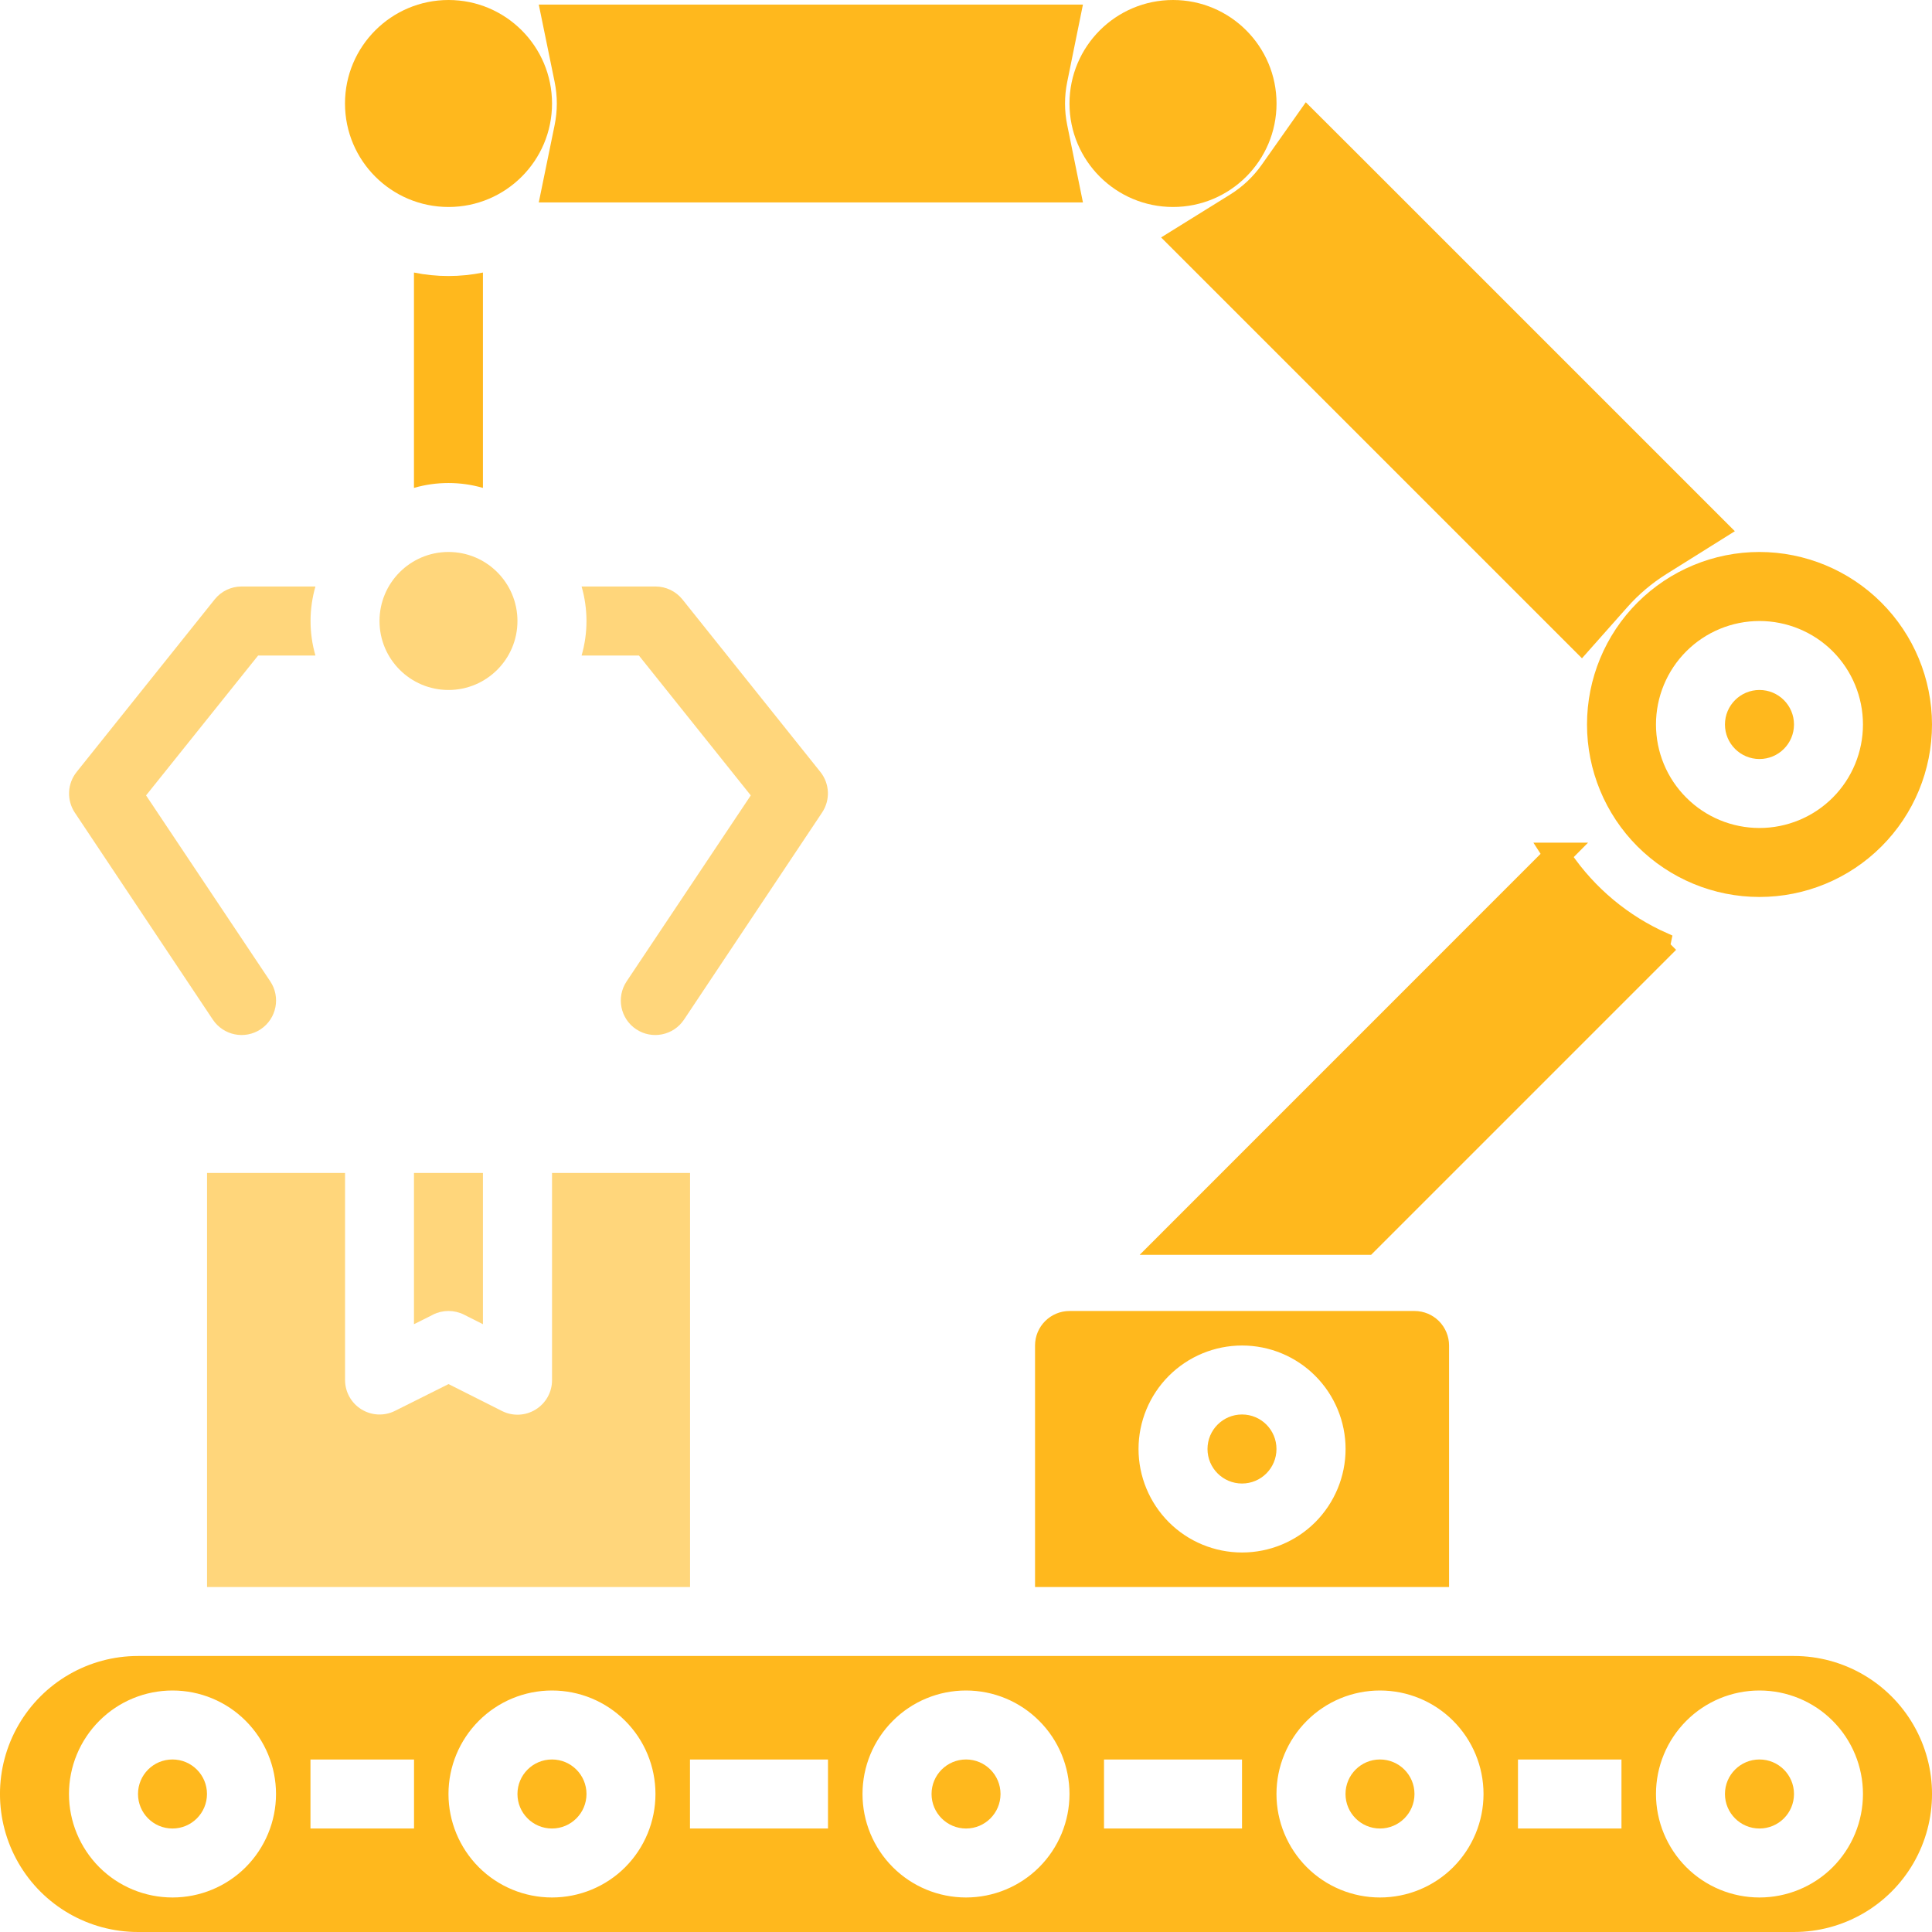
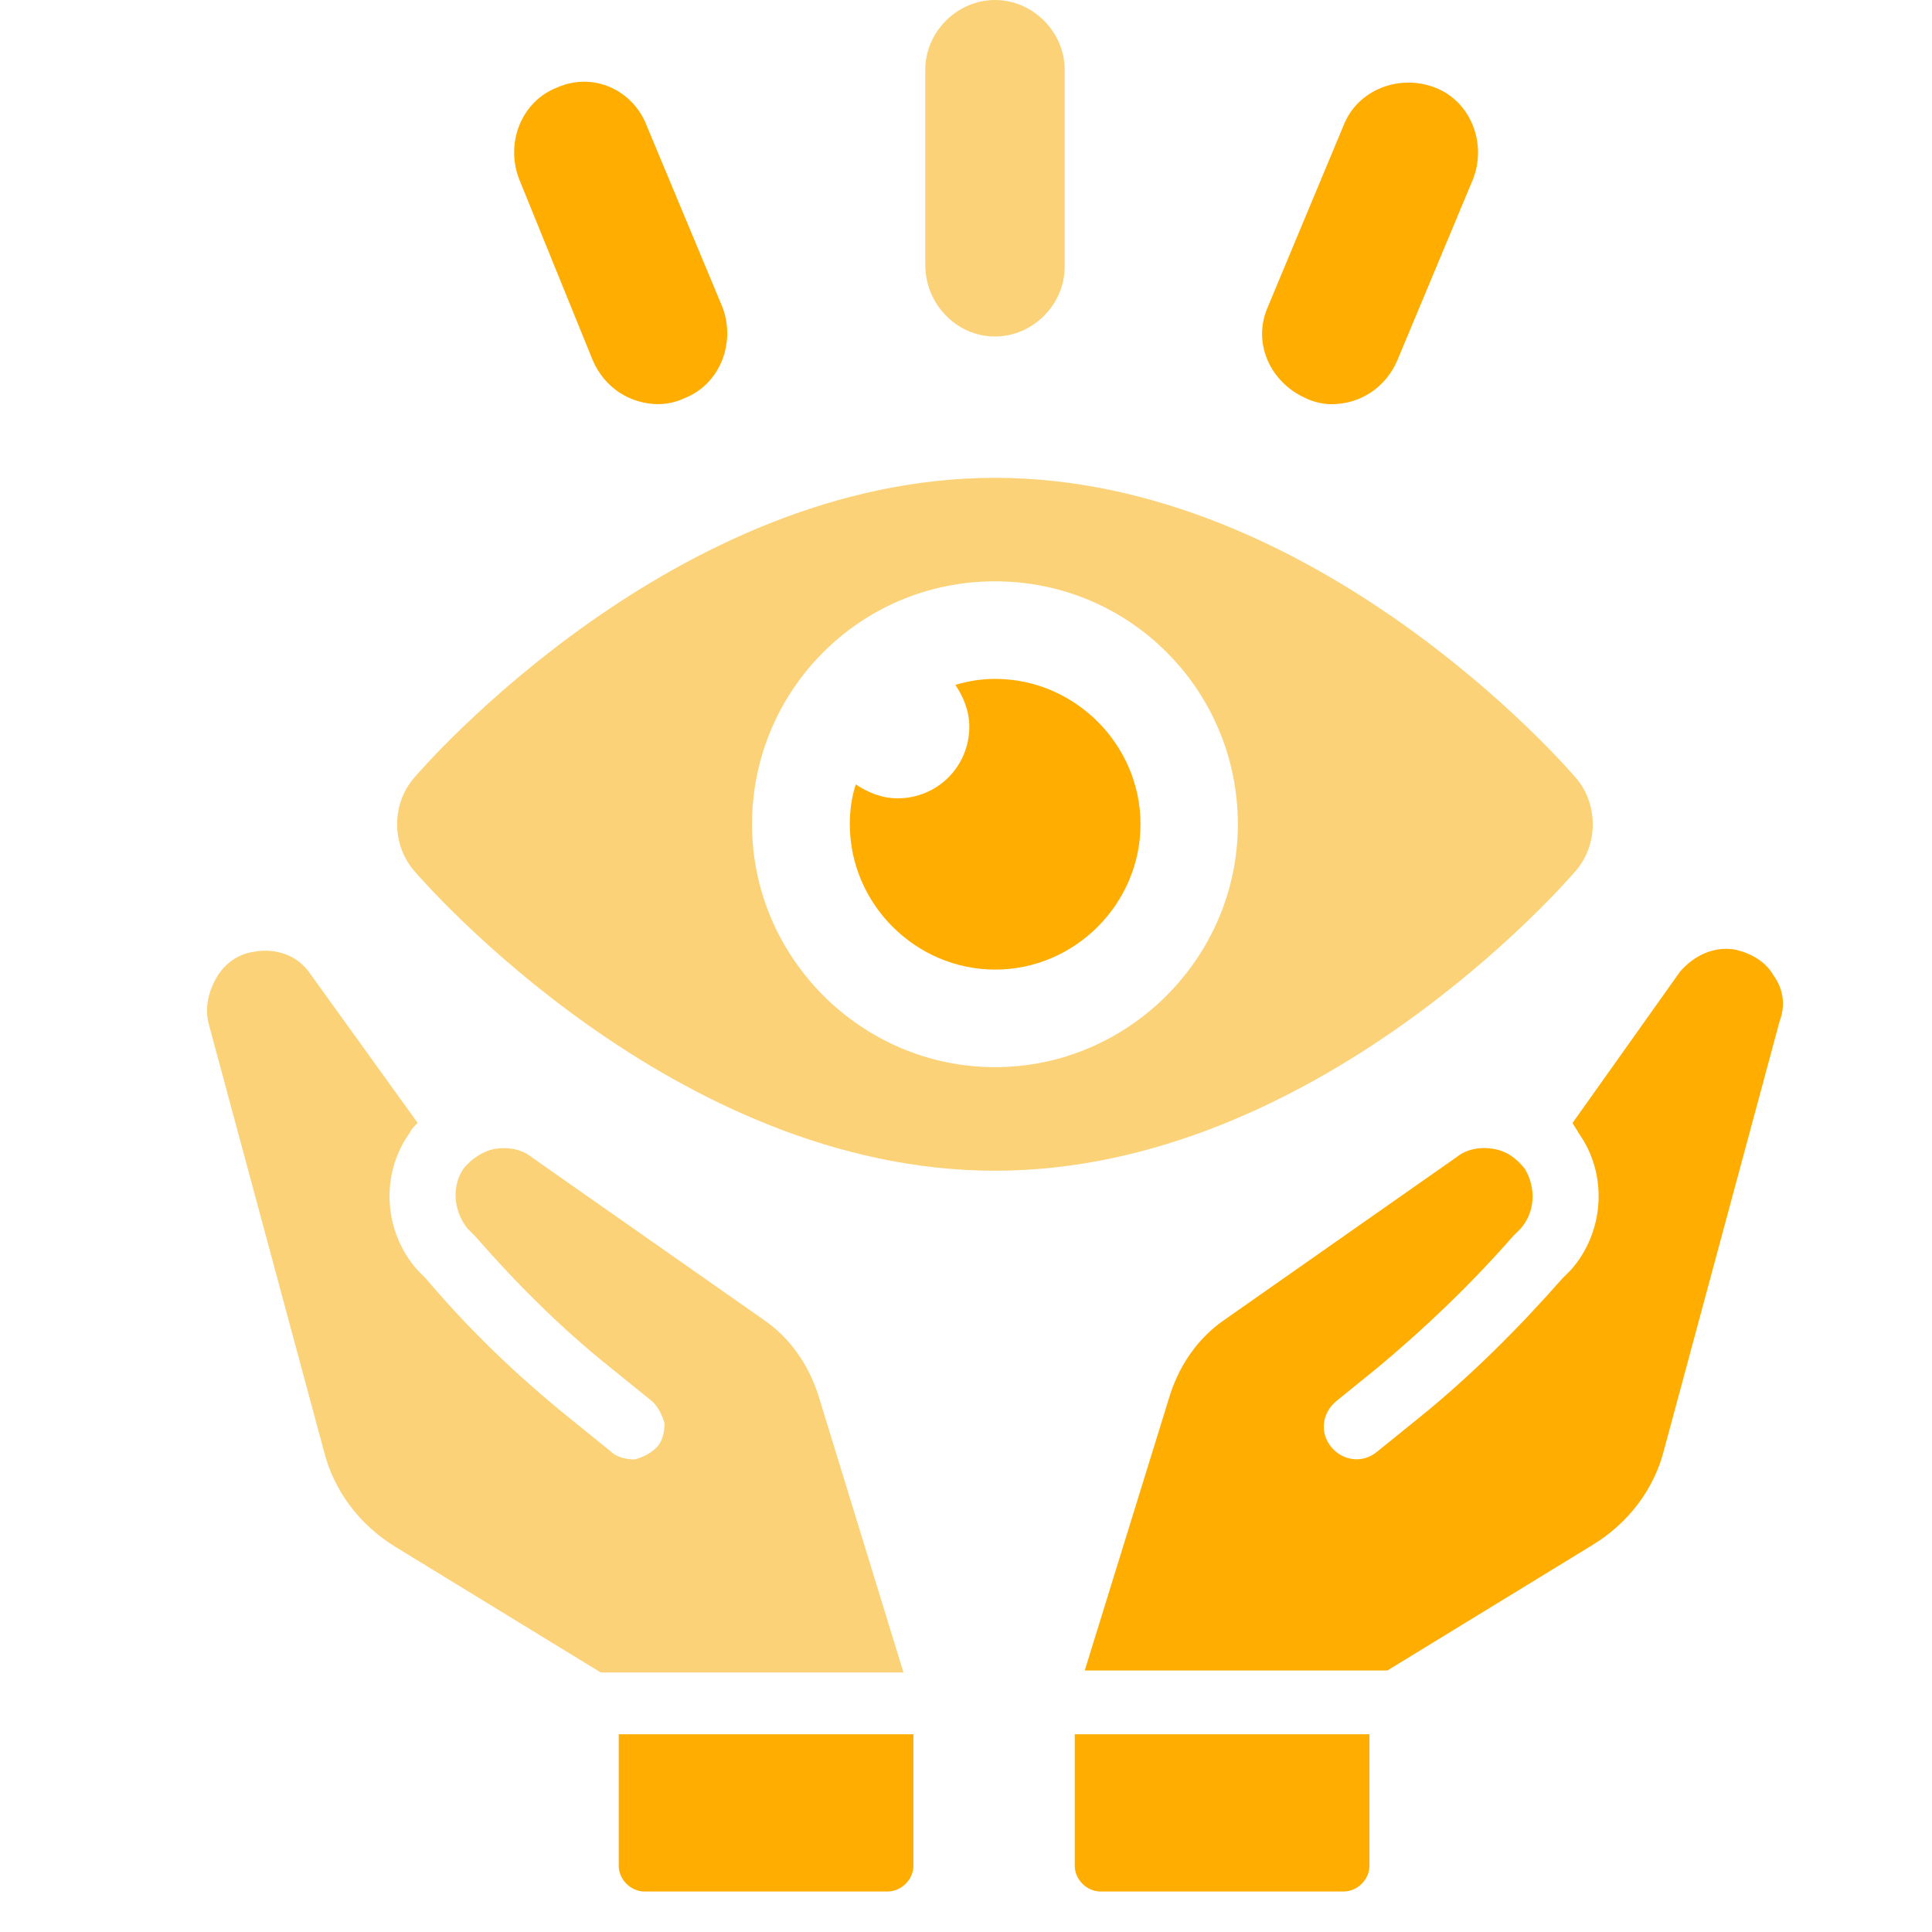
- <svg xmlns="http://www.w3.org/2000/svg" width="30" height="30" viewBox="0 0 30 30" fill="none">
-   <path d="M8.572 1.607C8.572 2.495 7.852 3.214 6.965 3.214C6.077 3.214 5.357 2.495 5.357 1.607C5.357 0.72 6.077 0 6.965 0C7.852 0 8.572 0.72 8.572 1.607Z" fill="#FFB81D" />
-   <path d="M15.592 2.643H16.204L16.082 2.043C16.023 1.755 16.023 1.459 16.082 1.171L16.204 0.571H15.592H9.592H8.979L9.102 1.171C9.161 1.459 9.161 1.755 9.102 2.043L8.979 2.643H9.592H15.592Z" fill="#FFB81D" stroke="#FFB81D" />
-   <path d="M27.857 25.714H2.143C1.377 25.714 0.67 26.123 0.287 26.786C-0.096 27.449 -0.096 28.266 0.287 28.929C0.67 29.592 1.377 30 2.143 30H27.857C28.623 30 29.33 29.592 29.713 28.929C30.096 28.266 30.096 27.449 29.713 26.786C29.33 26.123 28.623 25.714 27.857 25.714ZM2.679 29.464C2.252 29.464 1.843 29.295 1.542 28.994C1.241 28.692 1.071 28.283 1.071 27.857C1.071 27.431 1.241 27.022 1.542 26.721C1.843 26.419 2.252 26.25 2.679 26.25C3.105 26.25 3.514 26.419 3.815 26.721C4.116 27.022 4.286 27.431 4.286 27.857C4.286 28.283 4.116 28.692 3.815 28.994C3.514 29.295 3.105 29.464 2.679 29.464ZM6.429 28.393H4.821V27.322H6.429V28.393ZM8.571 29.464C8.145 29.464 7.736 29.295 7.435 28.994C7.134 28.692 6.964 28.283 6.964 27.857C6.964 27.431 7.134 27.022 7.435 26.721C7.736 26.419 8.145 26.25 8.571 26.25C8.998 26.25 9.407 26.419 9.708 26.721C10.009 27.022 10.178 27.431 10.178 27.857C10.178 28.283 10.009 28.692 9.708 28.994C9.407 29.295 8.998 29.464 8.571 29.464ZM12.857 28.393H10.714V27.322H12.857V28.393ZM15 29.464C14.574 29.464 14.165 29.295 13.864 28.994C13.562 28.692 13.393 28.283 13.393 27.857C13.393 27.431 13.562 27.022 13.864 26.721C14.165 26.419 14.574 26.25 15 26.25C15.426 26.25 15.835 26.419 16.136 26.721C16.438 27.022 16.607 27.431 16.607 27.857C16.607 28.283 16.438 28.692 16.136 28.994C15.835 29.295 15.426 29.464 15 29.464ZM19.286 28.393H17.143V27.322H19.286V28.393ZM21.428 29.464C21.002 29.464 20.593 29.295 20.292 28.994C19.991 28.692 19.821 28.283 19.821 27.857C19.821 27.431 19.991 27.022 20.292 26.721C20.593 26.419 21.002 26.25 21.428 26.25C21.855 26.25 22.264 26.419 22.565 26.721C22.866 27.022 23.036 27.431 23.036 27.857C23.036 28.283 22.866 28.692 22.565 28.994C22.264 29.295 21.855 29.464 21.428 29.464ZM25.178 28.393H23.571V27.322H25.178V28.393ZM27.321 29.464C26.895 29.464 26.486 29.295 26.185 28.994C25.884 28.692 25.714 28.283 25.714 27.857C25.714 27.431 25.884 27.022 26.185 26.721C26.486 26.419 26.895 26.25 27.321 26.25C27.747 26.25 28.157 26.419 28.458 26.721C28.759 27.022 28.928 27.431 28.928 27.857C28.928 28.283 28.759 28.692 28.458 28.994C28.157 29.295 27.747 29.464 27.321 29.464Z" fill="#FFB81D" />
-   <path d="M19.822 1.607C19.822 2.495 19.102 3.214 18.215 3.214C17.327 3.214 16.607 2.495 16.607 1.607C16.607 0.72 17.327 0 18.215 0C19.102 0 19.822 0.72 19.822 1.607Z" fill="#FFB81D" />
-   <path d="M3.215 18.214V24.643H10.715V18.214H8.572V21.429C8.573 21.615 8.477 21.788 8.319 21.886C8.161 21.985 7.963 21.994 7.797 21.911L6.965 21.492L6.133 21.908V21.908C5.967 21.991 5.77 21.982 5.612 21.884C5.454 21.787 5.358 21.614 5.358 21.429V18.214L3.215 18.214Z" fill="#FFB81D" fill-opacity="0.58" />
-   <path d="M3.214 27.857C3.214 28.153 2.974 28.393 2.678 28.393C2.382 28.393 2.143 28.153 2.143 27.857C2.143 27.561 2.382 27.321 2.678 27.321C2.974 27.321 3.214 27.561 3.214 27.857Z" fill="#FFB81D" />
-   <path d="M7.203 20.413L7.499 20.562V18.214H6.428V20.562L6.724 20.414V20.413C6.875 20.338 7.052 20.338 7.203 20.413L7.203 20.413Z" fill="#FFB81D" fill-opacity="0.58" />
-   <path d="M9.107 27.857C9.107 28.153 8.867 28.393 8.571 28.393C8.275 28.393 8.035 28.153 8.035 27.857C8.035 27.561 8.275 27.321 8.571 27.321C8.867 27.321 9.107 27.561 9.107 27.857Z" fill="#FFB81D" />
-   <path d="M21.964 27.857C21.964 28.153 21.724 28.393 21.428 28.393C21.133 28.393 20.893 28.153 20.893 27.857C20.893 27.561 21.133 27.321 21.428 27.321C21.724 27.321 21.964 27.561 21.964 27.857Z" fill="#FFB81D" />
-   <path d="M15.536 27.857C15.536 28.153 15.296 28.393 15.001 28.393C14.705 28.393 14.465 28.153 14.465 27.857C14.465 27.561 14.705 27.321 15.001 27.321C15.296 27.321 15.536 27.561 15.536 27.857Z" fill="#FFB81D" />
-   <path d="M27.857 27.857C27.857 28.153 27.617 28.393 27.321 28.393C27.025 28.393 26.785 28.153 26.785 27.857C26.785 27.561 27.025 27.321 27.321 27.321C27.617 27.321 27.857 27.561 27.857 27.857Z" fill="#FFB81D" />
-   <path d="M8.035 9.643C8.035 10.234 7.556 10.714 6.964 10.714C6.372 10.714 5.893 10.234 5.893 9.643C5.893 9.051 6.372 8.571 6.964 8.571C7.556 8.571 8.035 9.051 8.035 9.643Z" fill="#FFB81D" fill-opacity="0.58" />
-   <path d="M27.321 8.571C26.611 8.571 25.93 8.854 25.427 9.356C24.925 9.858 24.643 10.54 24.643 11.25C24.643 11.96 24.925 12.642 25.427 13.144C25.93 13.646 26.611 13.928 27.321 13.928C28.032 13.928 28.713 13.646 29.215 13.144C29.718 12.642 30 11.96 30 11.25C29.999 10.54 29.716 9.859 29.214 9.357C28.712 8.855 28.031 8.572 27.321 8.571ZM27.321 12.857C26.895 12.857 26.486 12.688 26.185 12.386C25.883 12.085 25.714 11.676 25.714 11.25C25.714 10.824 25.883 10.415 26.185 10.113C26.486 9.812 26.895 9.643 27.321 9.643C27.747 9.643 28.156 9.812 28.458 10.113C28.759 10.415 28.928 10.824 28.928 11.25C28.928 11.676 28.759 12.085 28.458 12.386C28.156 12.688 27.747 12.857 27.321 12.857Z" fill="#FFB81D" />
-   <path d="M19.365 3.446L18.829 3.779L19.275 4.225L24.168 9.118L24.543 9.493L24.895 9.096C25.103 8.861 25.343 8.658 25.609 8.491L26.141 8.158L25.697 7.714L20.764 2.781L20.343 2.361L20.001 2.846C19.831 3.087 19.615 3.291 19.365 3.446Z" fill="#FFB81D" stroke="#FFB81D" />
-   <path d="M22.501 20.893C22.501 20.751 22.444 20.615 22.344 20.514C22.244 20.414 22.107 20.357 21.965 20.357H16.608C16.312 20.357 16.072 20.597 16.072 20.893V24.643H22.501V20.893ZM19.287 24.107C18.86 24.107 18.451 23.938 18.15 23.637C17.849 23.335 17.679 22.926 17.679 22.5C17.679 22.074 17.849 21.665 18.15 21.364C18.451 21.063 18.86 20.893 19.287 20.893C19.713 20.893 20.122 21.062 20.423 21.364C20.724 21.665 20.894 22.074 20.894 22.5C20.894 22.926 20.724 23.335 20.423 23.637C20.122 23.938 19.713 24.107 19.287 24.107Z" fill="#FFB81D" />
-   <path d="M27.857 11.25C27.857 11.546 27.617 11.786 27.321 11.786C27.025 11.786 26.785 11.546 26.785 11.25C26.785 10.954 27.025 10.714 27.321 10.714C27.617 10.714 27.857 10.954 27.857 11.25Z" fill="#FFB81D" />
-   <path d="M7.499 7.576V4.232C7.146 4.304 6.781 4.304 6.428 4.232V7.576C6.778 7.475 7.149 7.475 7.499 7.576V7.576Z" fill="#FFB81D" />
-   <path d="M24.05 13.272L18.109 19.214L17.938 19.385H18.18H21.207H21.249L21.278 19.356L25.885 14.749L25.832 14.696L25.855 14.586C25.229 14.31 24.692 13.863 24.307 13.298L24.419 13.185H24.178H24.178H23.994L24.05 13.272Z" fill="#FFB81D" stroke="#FFB81D" stroke-width="0.2" />
-   <path d="M19.821 22.5C19.821 22.796 19.582 23.036 19.286 23.036C18.99 23.036 18.75 22.796 18.75 22.5C18.75 22.204 18.99 21.964 19.286 21.964C19.582 21.964 19.821 22.204 19.821 22.5Z" fill="#FFB81D" />
-   <path d="M12.739 11.987L10.597 9.308C10.495 9.181 10.341 9.107 10.178 9.107H9.031C9.132 9.458 9.132 9.829 9.031 10.179H9.921L11.658 12.351L9.73 15.239C9.566 15.485 9.632 15.818 9.878 15.982C10.124 16.146 10.457 16.079 10.621 15.833L12.764 12.619C12.895 12.425 12.885 12.17 12.739 11.987L12.739 11.987Z" fill="#FFB81D" fill-opacity="0.58" />
-   <path d="M4.898 9.107H3.751C3.588 9.107 3.434 9.181 3.333 9.308L1.19 11.987C1.044 12.169 1.033 12.425 1.162 12.619L3.305 15.833C3.47 16.079 3.802 16.146 4.048 15.982C4.294 15.818 4.361 15.485 4.197 15.239L2.268 12.351L4.008 10.179H4.898C4.797 9.829 4.797 9.458 4.898 9.107L4.898 9.107Z" fill="#FFB81D" fill-opacity="0.58" />
+ <svg xmlns="http://www.w3.org/2000/svg" width="28" height="28" viewBox="0 0 28 28" fill="none">
+   <path d="M22.846 12.61C23.163 12.234 23.163 11.657 22.846 11.282C22.702 11.109 19.066 6.925 14.42 6.925C9.774 6.925 6.138 11.109 5.994 11.282C5.676 11.657 5.676 12.234 5.994 12.61C6.138 12.783 9.774 16.967 14.42 16.967C19.066 16.967 22.702 12.783 22.846 12.61ZM14.42 15.466C12.487 15.466 10.899 13.879 10.899 11.946C10.899 10.012 12.458 8.425 14.42 8.425C16.382 8.425 17.94 10.012 17.94 11.946C17.94 13.879 16.353 15.466 14.42 15.466Z" fill="#FBD278" />
+   <path d="M14.423 9.839C14.221 9.839 14.048 9.868 13.846 9.925C13.961 10.099 14.048 10.301 14.048 10.531C14.048 11.108 13.586 11.57 13.009 11.57C12.778 11.57 12.576 11.484 12.403 11.368C12.345 11.541 12.316 11.743 12.316 11.945C12.316 13.1 13.269 14.052 14.423 14.052C15.577 14.052 16.529 13.1 16.529 11.945C16.529 10.791 15.577 9.839 14.423 9.839Z" fill="#FFAD00" />
+   <path d="M14.42 4.877C14.968 4.877 15.43 4.415 15.43 3.867V1.01C15.43 0.462 14.968 0 14.42 0C13.872 0 13.41 0.462 13.41 1.01V3.838C13.41 4.415 13.872 4.877 14.42 4.877Z" fill="#FBD278" />
+   <path d="M18.924 5.771C19.04 5.829 19.184 5.858 19.299 5.858C19.703 5.858 20.078 5.627 20.251 5.223L21.348 2.597C21.55 2.078 21.319 1.472 20.8 1.27C20.28 1.068 19.674 1.299 19.472 1.818L18.376 4.444C18.145 4.964 18.405 5.541 18.924 5.771Z" fill="#FFAD00" />
+   <path d="M8.591 5.223C8.765 5.627 9.14 5.857 9.544 5.857C9.659 5.857 9.803 5.829 9.919 5.771C10.438 5.569 10.669 4.963 10.467 4.444L9.371 1.818C9.169 1.298 8.591 1.038 8.072 1.269C7.553 1.471 7.322 2.077 7.524 2.597L8.591 5.223Z" fill="#FFAD00" />
+   <path d="M15.576 27.038C15.576 27.24 15.749 27.413 15.951 27.413H19.472C19.674 27.413 19.847 27.24 19.847 27.038V25.134H15.576V27.038Z" fill="#FFAD00" />
+   <path d="M25.705 14.139C25.59 13.937 25.388 13.821 25.157 13.764C24.839 13.706 24.551 13.85 24.349 14.081L22.791 16.274C22.819 16.332 22.848 16.361 22.877 16.419C23.31 17.024 23.252 17.861 22.762 18.41L22.646 18.525C22.011 19.246 21.319 19.939 20.569 20.545L19.963 21.035C19.761 21.209 19.472 21.18 19.299 20.978C19.126 20.776 19.155 20.487 19.357 20.314L19.963 19.823C20.655 19.246 21.319 18.612 21.925 17.919L22.04 17.804C22.242 17.573 22.271 17.227 22.098 16.938C21.983 16.794 21.838 16.678 21.636 16.649C21.463 16.62 21.261 16.649 21.117 16.765L17.741 19.131C17.366 19.391 17.106 19.766 16.962 20.199L15.721 24.21H20.107L23.079 22.392C23.599 22.074 23.974 21.584 24.118 21.007L25.791 14.803C25.878 14.572 25.849 14.341 25.705 14.139Z" fill="#FFAD00" />
+   <path d="M11.853 20.199C11.708 19.766 11.449 19.391 11.073 19.131L7.697 16.765C7.553 16.65 7.351 16.621 7.178 16.65C7.005 16.678 6.832 16.794 6.716 16.938C6.543 17.198 6.572 17.544 6.774 17.804L6.889 17.919C7.495 18.612 8.13 19.247 8.852 19.824L9.458 20.314C9.544 20.401 9.602 20.516 9.631 20.632C9.631 20.747 9.602 20.892 9.515 20.978C9.429 21.065 9.313 21.122 9.198 21.151C9.082 21.151 8.938 21.122 8.852 21.036L8.246 20.545C7.495 19.939 6.803 19.276 6.168 18.525L6.053 18.41C5.562 17.862 5.504 17.025 5.937 16.419C5.966 16.361 5.995 16.332 6.053 16.274L4.494 14.11C4.321 13.851 4.004 13.735 3.686 13.793C3.455 13.822 3.253 13.966 3.138 14.168C3.023 14.37 2.965 14.601 3.023 14.832L4.696 21.036C4.841 21.613 5.216 22.104 5.735 22.421L8.707 24.239H13.094L11.853 20.199Z" fill="#FBD278" />
+   <path d="M8.967 27.038C8.967 27.24 9.14 27.413 9.342 27.413H12.862C13.064 27.413 13.238 27.24 13.238 27.038V25.134H8.967V27.038Z" fill="#FFAD00" />
</svg>
